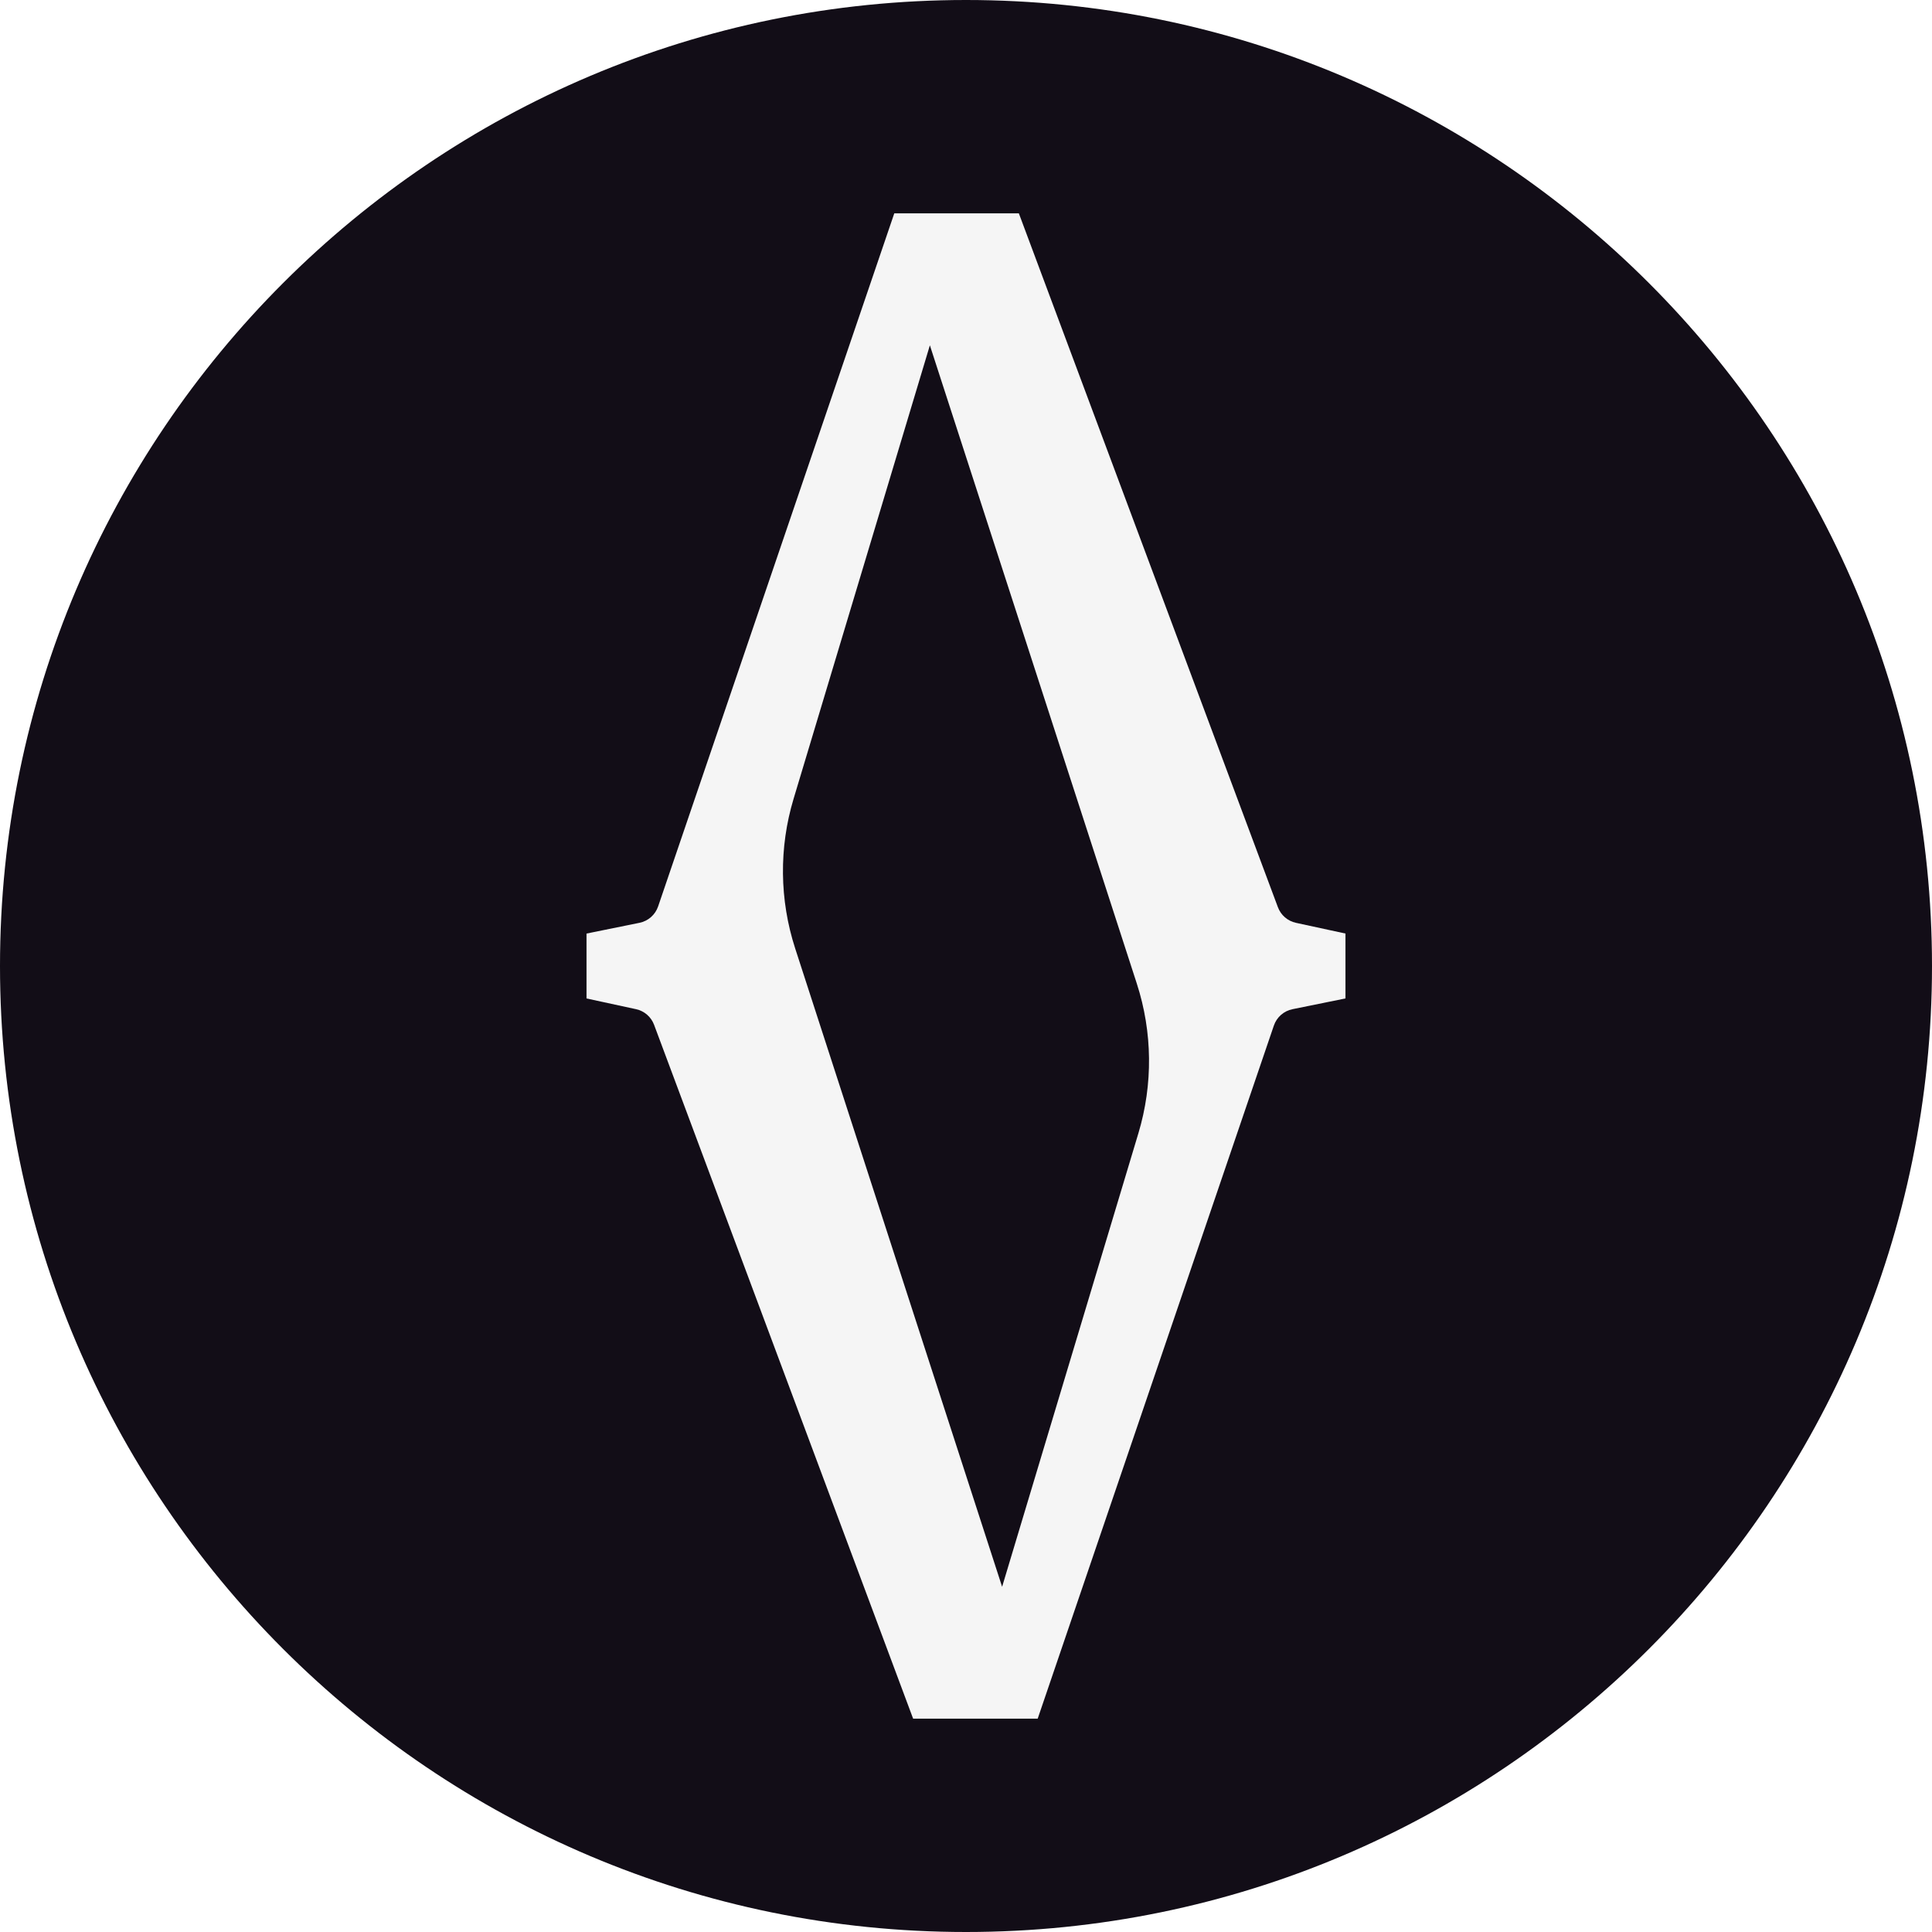
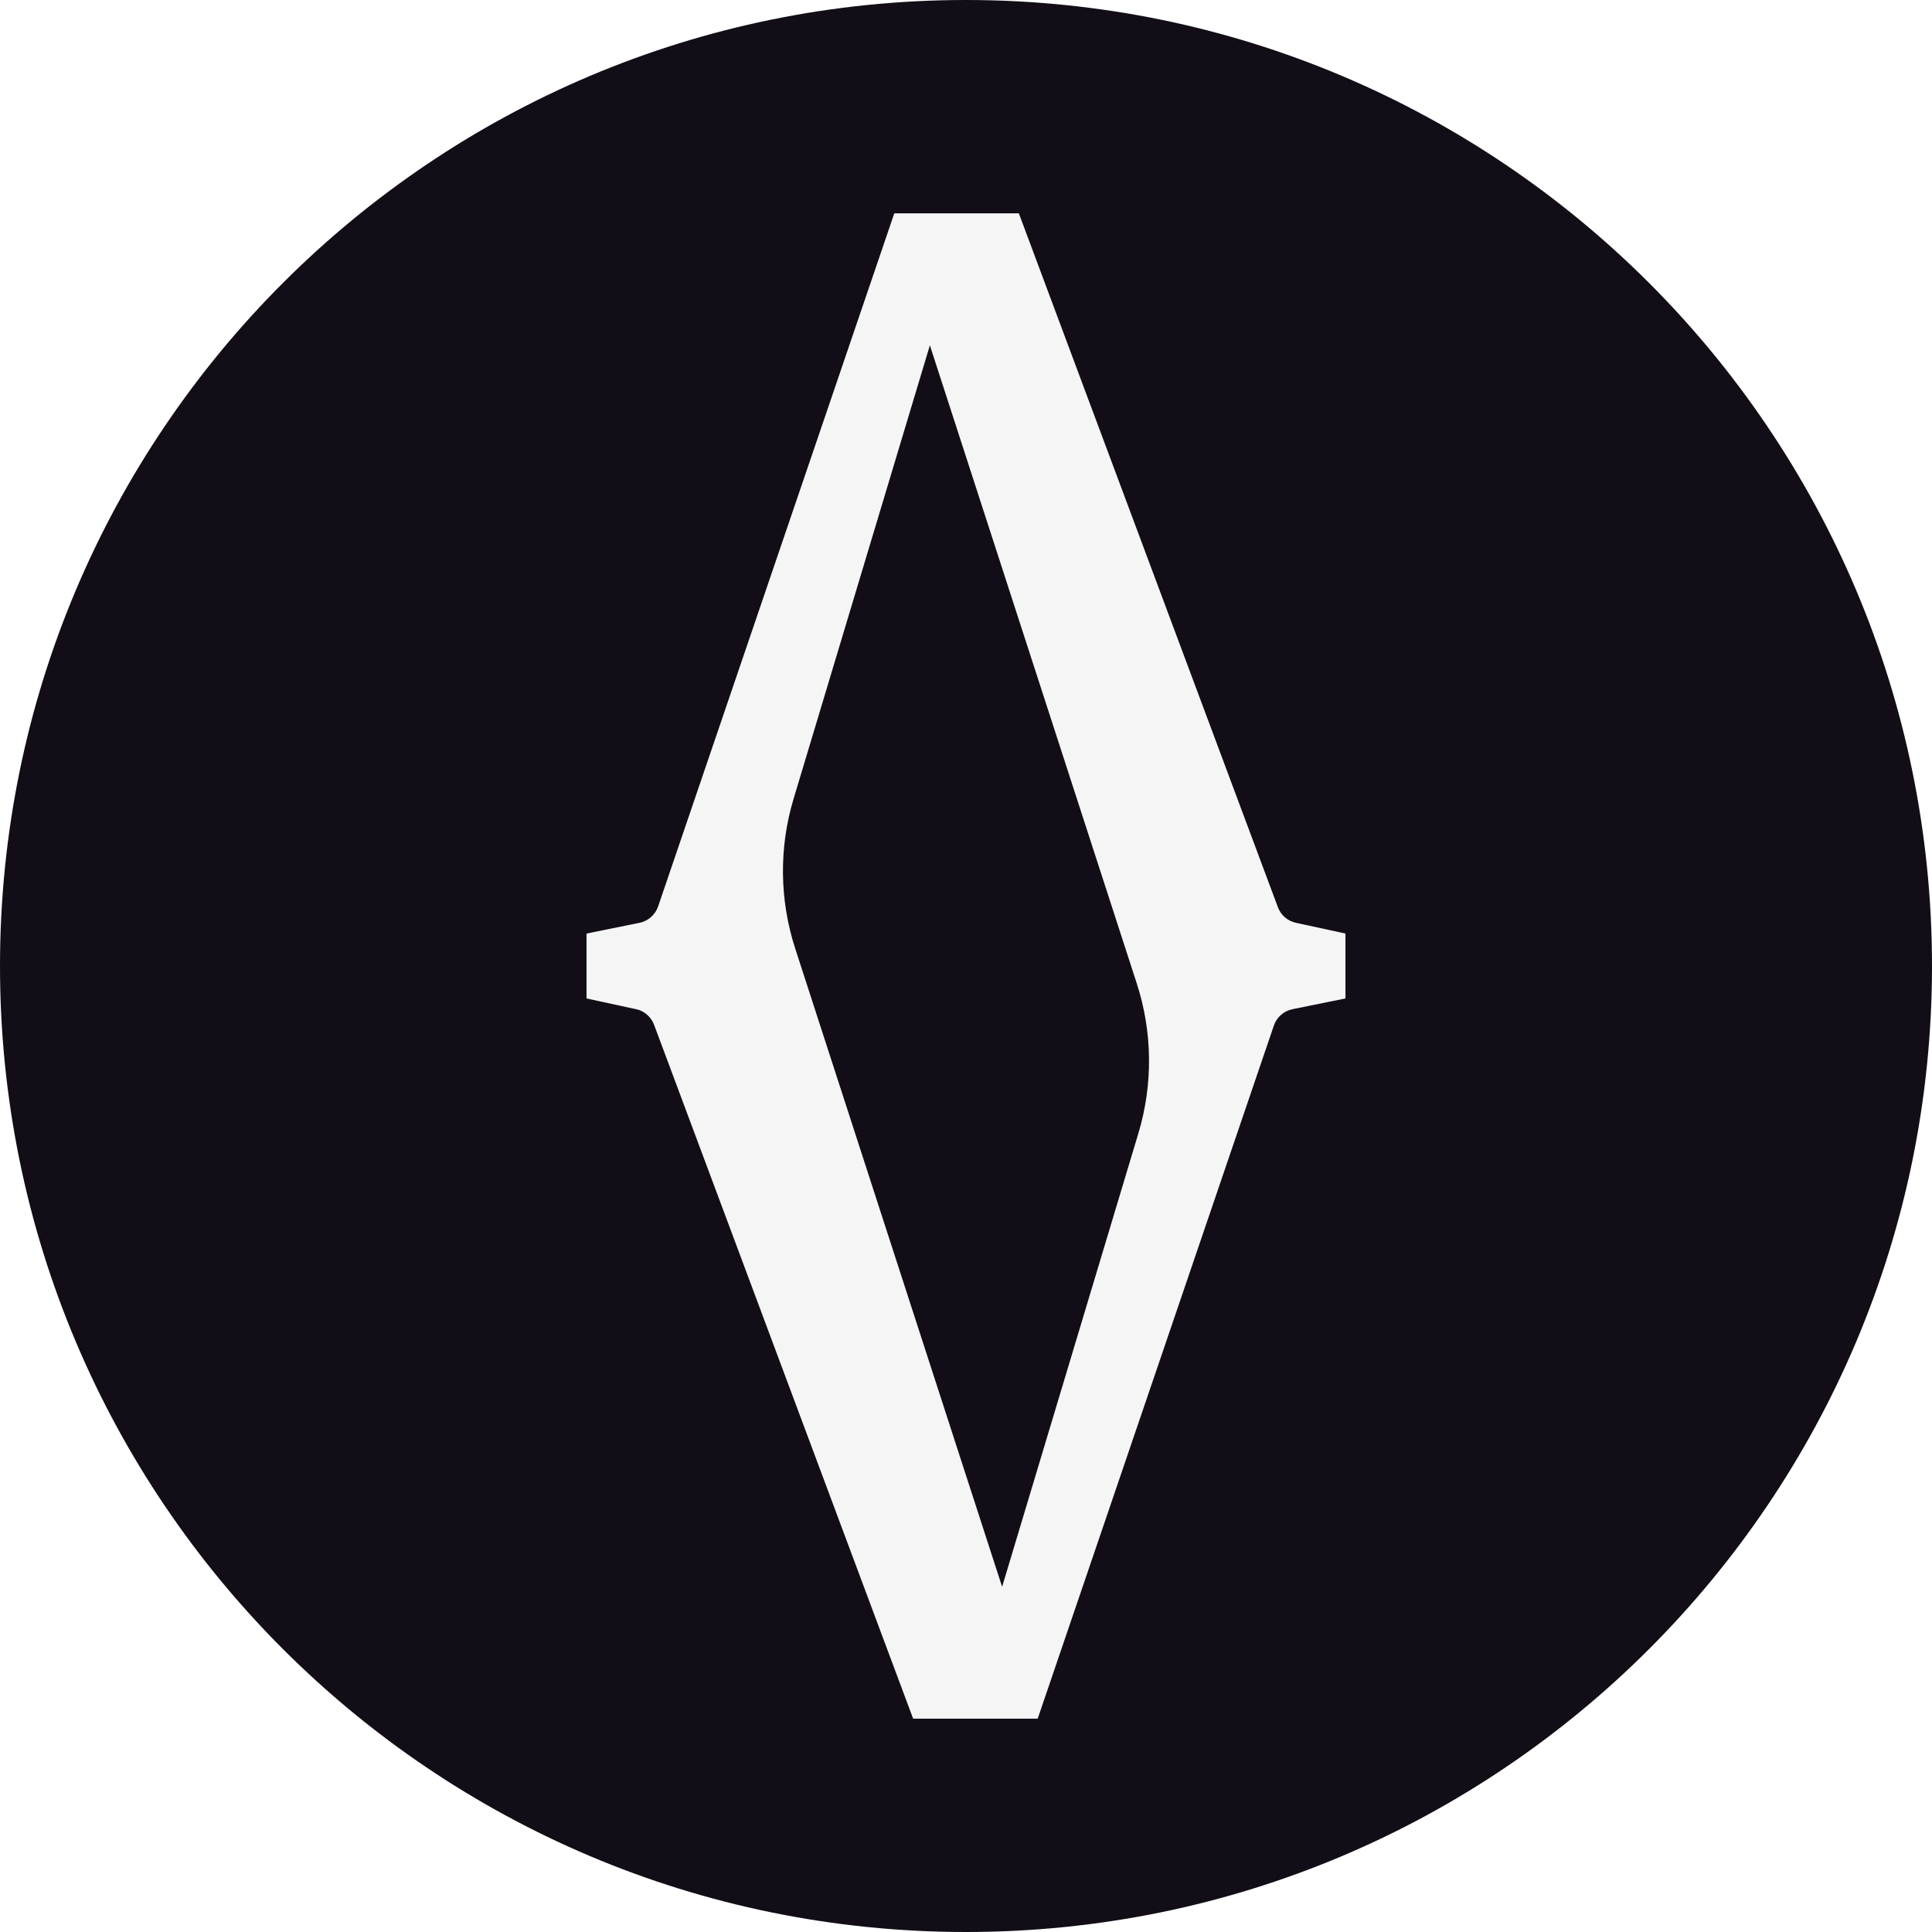
<svg xmlns="http://www.w3.org/2000/svg" id="a" data-name="Layer 1" viewBox="0 0 1000 1000">
-   <path d="m500,0h0C775.96,0,1000,224.04,1000,500h0c0,275.96-224.04,500-500,500h0C224.04,1000,0,775.96,0,500H0C0,224.04,224.04,0,500,0Z" fill="#120d17" />
+   <circle cx="500" cy="500" r="500" fill="#120d17" />
  <path d="m661.44,469.57l-134.08-359.14h-64.48l-122.24,358.74c-1.48,4.33-5.14,7.56-9.63,8.47l-27.43,5.57v33.59l25.63,5.55c4.29.93,7.81,3.97,9.34,8.08l134.08,359.14h64.48l122.24-358.74c1.48-4.33,5.14-7.56,9.63-8.47l27.43-5.57v-33.59l-25.63-5.55c-4.29-.93-7.81-3.97-9.34-8.08Zm-142.75,351.74l-107.11-330.42c-8.14-25.12-8.43-52.12-.83-77.41l70.55-234.75,107.11,330.37c8.14,25.12,8.43,52.12.84,77.41l-70.55,234.79Z" fill="#f5f5f5" />
</svg>
